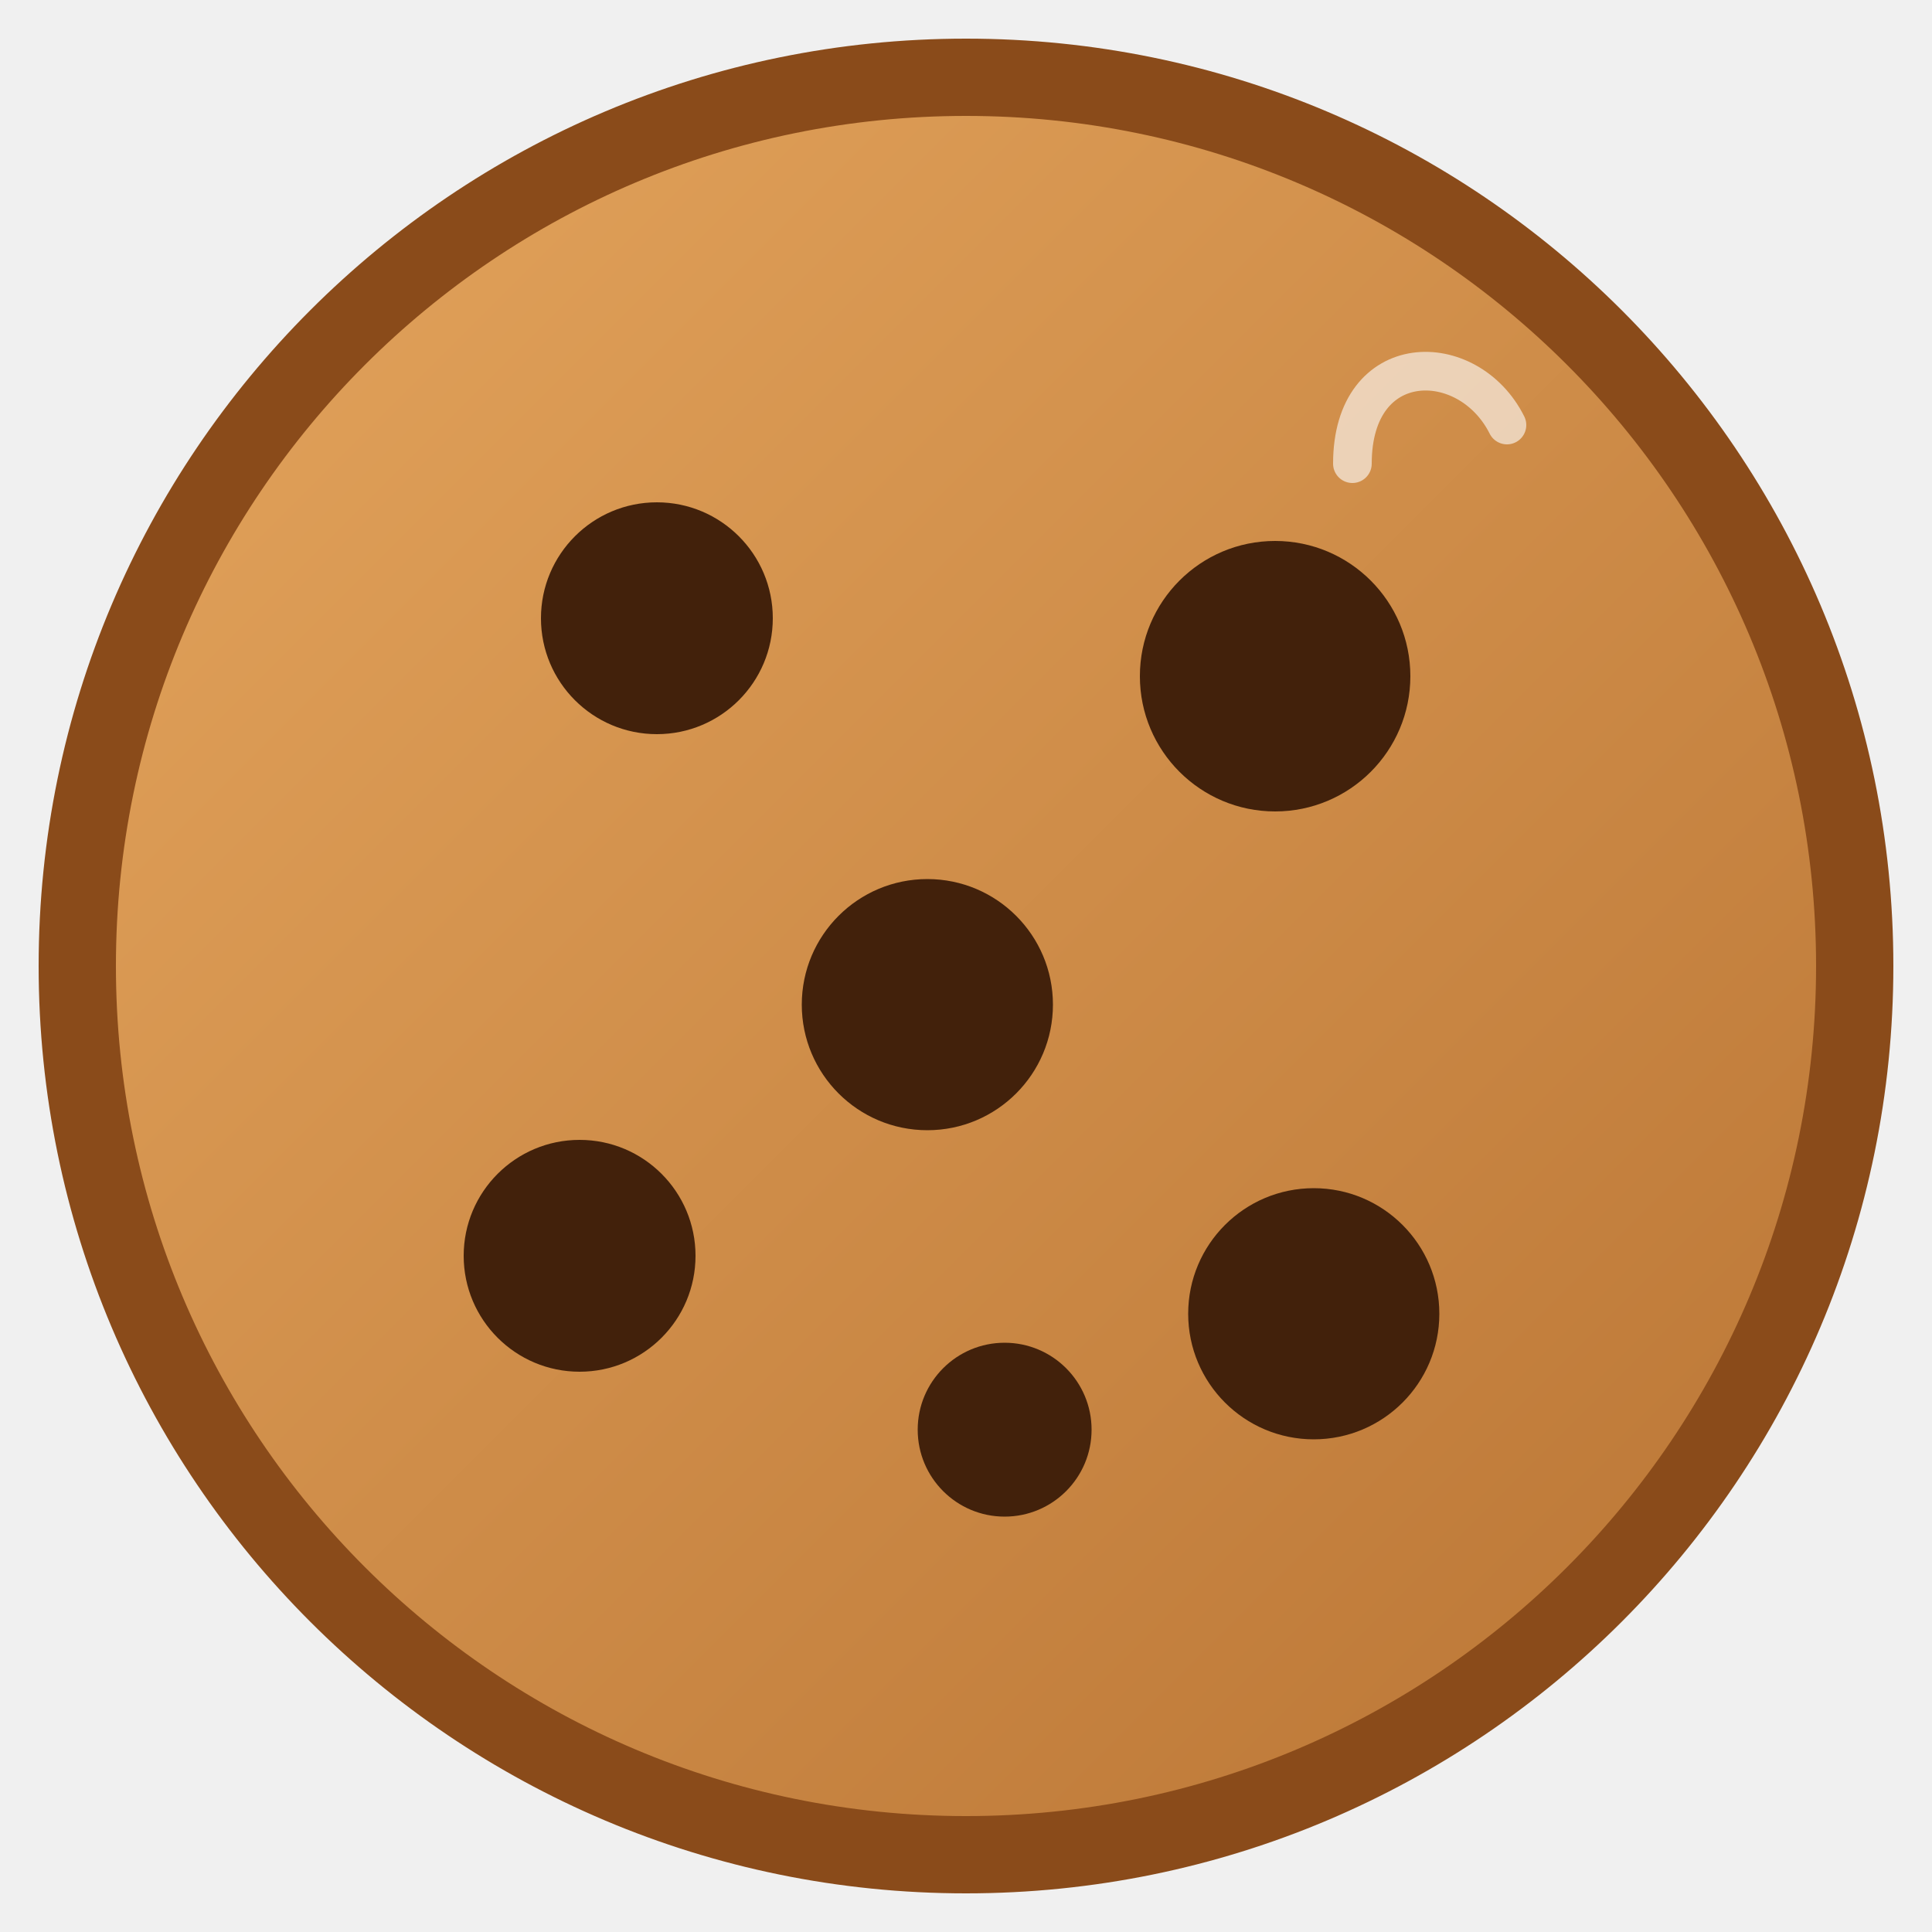
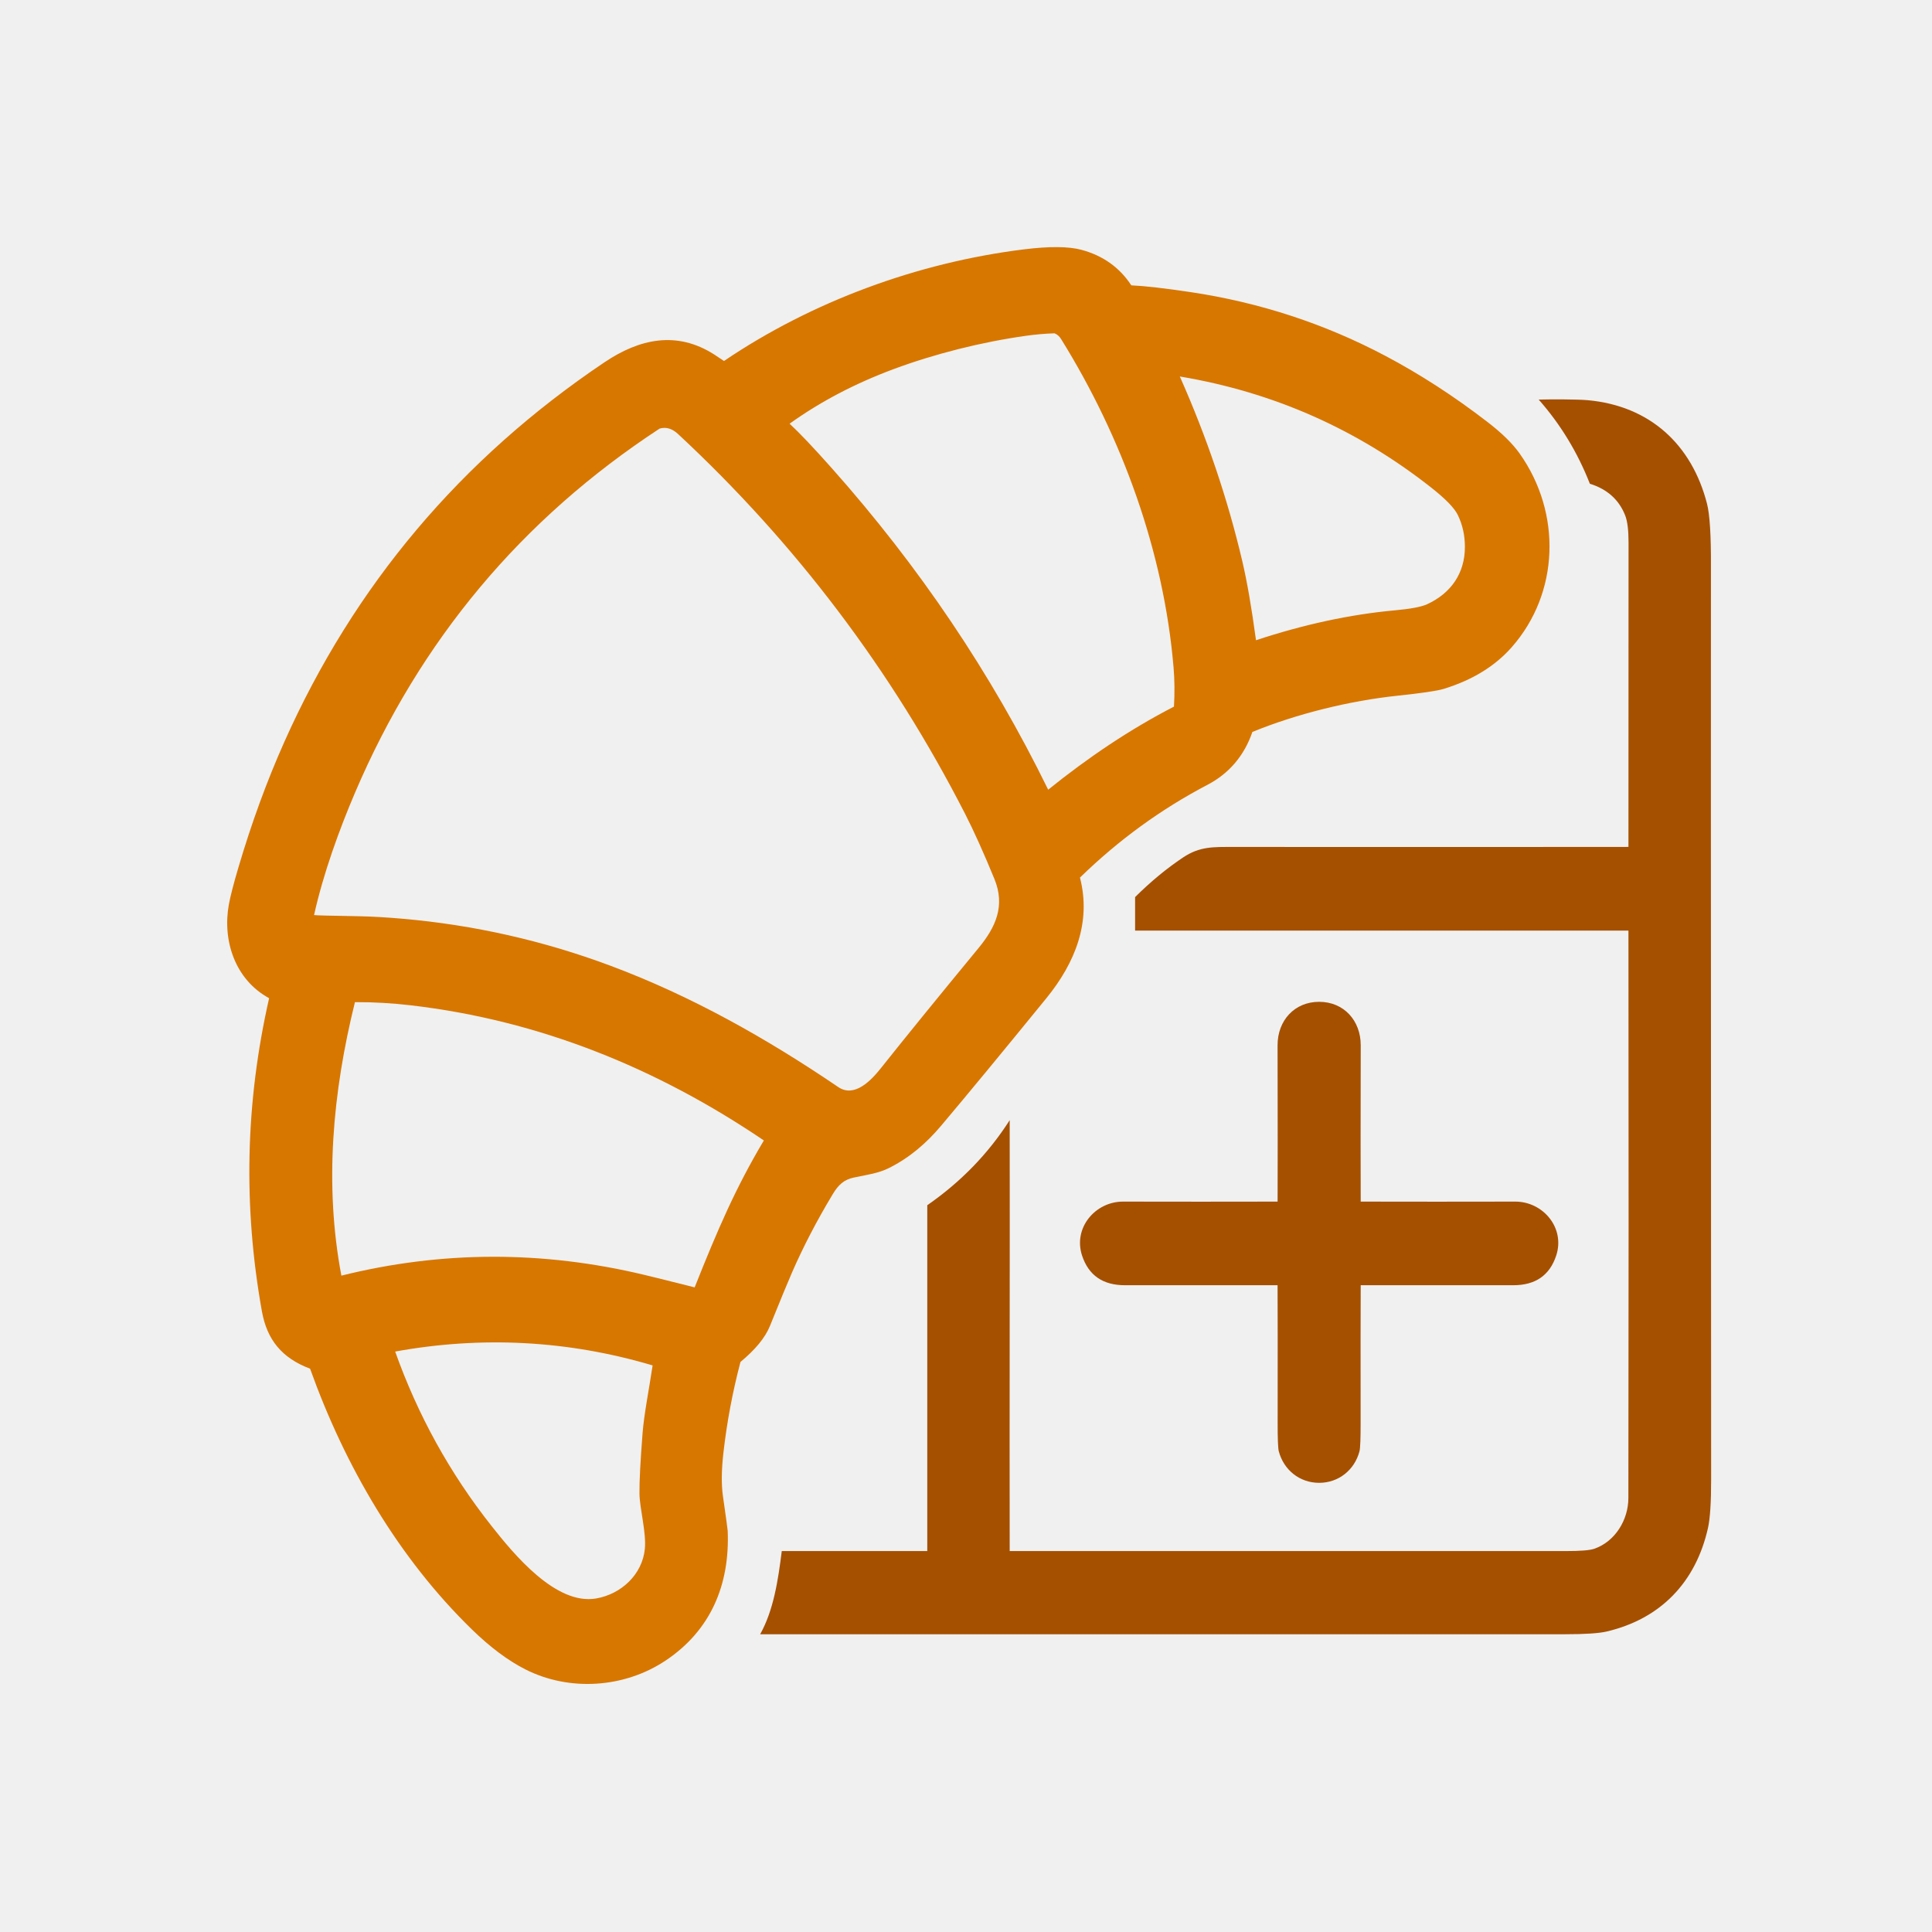
- <svg xmlns="http://www.w3.org/2000/svg" viewBox="0 0 100 100">
-   <defs>
-     <linearGradient id="cookieGrad" x1="0%" y1="0%" x2="100%" y2="100%">
-       <stop offset="0%" stop-color="#E5A65E" />
-       <stop offset="100%" stop-color="#B87333" />
-     </linearGradient>
-   </defs>
-   <circle cx="50" cy="50" r="46" fill="url(#cookieGrad)" stroke="#8A4B1A" stroke-width="4" />
-   <circle cx="34" cy="32" r="6" fill="#42210B" />
-   <circle cx="66" cy="35" r="7" fill="#42210B" />
-   <circle cx="48" cy="52" r="6.5" fill="#42210B" />
-   <circle cx="30" cy="65" r="6" fill="#42210B" />
-   <circle cx="68" cy="68" r="6.5" fill="#42210B" />
-   <circle cx="52" cy="74" r="4.5" fill="#42210B" />
-   <path d="M78 22 C 76 18, 70 18, 70 24" stroke="#FFF" stroke-width="2" stroke-linecap="round" fill="none" opacity="0.6" />
+ <svg xmlns="http://www.w3.org/2000/svg" viewBox="495 496 780 780">
+   <path fill="#d77700" d="     M 603.65 899.00     C 589.77 891.44 584.76 875.57 587.40 861.15     Q 588.33 856.08 591.30 846.06     Q 599.26 819.14 609.78 795.55     Q 652.05 700.76 739.03 642.27     C 753.27 632.69 768.28 629.49 783.35 639.12     Q 783.96 639.51 787.29 641.74     C 822.83 617.69 865.41 602.04 908.17 596.70     Q 923.81 594.75 931.66 596.87     Q 944.66 600.39 951.74 611.20     Q 959.81 611.56 975.78 613.95     Q 1017.52 620.21 1054.31 639.67     Q 1075.33 650.79 1095.55 666.38     Q 1104.26 673.08 1108.54 679.13     C 1125.53 703.13 1124.59 735.35 1105.37 757.24     Q 1095.20 768.82 1077.79 774.14     Q 1073.92 775.32 1059.16 776.88     C 1039.97 778.91 1018.51 784.17 1000.62 791.51     C 997.26 801.36 990.89 808.46 982.52 812.83     Q 954.34 827.58 931.01 850.30     C 935.67 868.36 929.00 884.82 917.46 898.99     Q 890.52 932.05 874.85 950.61     C 868.99 957.54 862.23 963.41 853.86 967.58     C 849.66 969.67 845.27 970.26 839.71 971.41     C 835.74 972.23 833.45 974.37 831.22 978.09     Q 821.58 994.09 814.75 1009.75     Q 812.38 1015.17 805.85 1031.31     Q 803.00 1038.36 793.95 1045.85     Q 789.17 1063.96 787.06 1082.54     Q 785.87 1093.01 786.87 1100.04     Q 788.77 1113.32 788.79 1114.01     C 789.70 1135.89 781.87 1154.23 763.84 1166.33     C 747.11 1177.56 724.82 1178.98 707.06 1169.95     Q 696.60 1164.63 685.59 1153.92     C 655.84 1124.98 634.28 1087.90 620.19 1048.58     C 608.78 1044.27 602.80 1036.92 600.73 1025.37     C 593.16 983.02 594.04 941.31 603.65 899.00     Z     M 813.78 667.06     Q 819.73 672.55 830.77 684.97     C 866.09 724.70 895.16 767.78 918.18 814.82     C 934.35 801.79 951.13 790.48 968.96 781.28     Q 969.44 773.15 968.80 765.50     C 964.88 718.84 948.06 672.60 923.39 632.88     Q 922.34 631.19 920.74 630.57     Q 915.05 630.75 909.27 631.56     C 891.23 634.09 872.37 638.85 855.79 645.01     Q 832.32 653.75 813.78 667.06     Z     M 971.33 648.00     Q 987.71 684.93 996.53 722.49     Q 999.42 734.77 1002.08 754.48     Q 1031.14 744.88 1058.12 742.41     Q 1067.69 741.54 1071.11 739.97     C 1080.85 735.51 1086.42 727.39 1086.42 716.81     Q 1086.42 709.76 1083.53 703.86     Q 1081.48 699.68 1072.78 692.82     Q 1027.83 657.44 971.33 648.00     Z     M 621.80 865.44     C 622.69 865.59 628.56 865.70 639.99 865.91     Q 647.67 866.06 657.52 866.92     Q 700.77 870.70 741.43 885.88     C 774.21 898.12 804.72 915.36 833.40 934.86     C 839.95 939.32 846.67 932.24 850.59 927.31     Q 865.19 908.94 890.04 878.78     C 897.01 870.32 900.94 861.73 896.46 850.83     Q 889.96 835.00 884.66 824.62     Q 840.22 737.71 768.76 671.24     C 766.52 669.16 764.09 668.22 761.29 669.04     Q 677.68 723.81 638.31 816.07     C 632.16 830.48 625.53 848.53 621.80 865.44     Z     M 775.45 1015.75     C 784.84 992.16 792.04 975.50 803.39 956.43     C 760.08 927.10 712.68 907.93 660.92 901.88     C 653.59 901.02 646.18 900.56 638.30 900.59     C 629.29 937.00 625.88 974.22 632.82 1011.01     Q 693.55 995.91 755.31 1010.74     C 759.95 1011.86 766.47 1013.48 775.45 1015.75     Z     M 758.48 1047.25     C 724.36 1037.13 689.55 1035.30 654.54 1041.66     Q 668.24 1080.19 693.44 1112.07     C 702.32 1123.31 719.36 1144.20 735.72 1141.34     C 745.87 1139.56 754.32 1131.63 755.34 1121.36     C 756.00 1114.81 753.24 1104.94 753.17 1099.02     Q 753.09 1091.60 754.44 1074.43     C 755.04 1066.87 756.94 1057.49 758.48 1047.25     Z" />
+   <g fill="#a55000">
+     <path d="       M 902.64 948.24       C 902.74 1006.16 902.53 1064.21 902.64 1122.20       C 904.65 1122.20 979.44 1122.20 1127.18 1122.21       Q 1136.02 1122.22 1138.71 1121.26       C 1147.14 1118.29 1152.41 1109.59 1152.42 1100.78       Q 1152.59 993.97 1152.45 871.70       L 953.27 871.70       L 953.27 858.18       Q 962.69 848.82 972.65 842.17       C 979.39 837.67 984.86 837.94 993.01 837.94       Q 1137.53 837.97 1152.45 837.92       Q 1152.43 784.43 1152.49 715.06       Q 1152.49 707.55 1151.13 704.09       Q 1147.39 694.58 1136.87 691.30       Q 1129.42 672.29 1116.21 657.32       C 1121.09 657.19 1131.59 657.17 1136.04 657.57       C 1161.13 659.87 1178.02 675.48 1184.16 699.34       Q 1185.85 705.92 1185.75 724.80       Q 1185.67 741.58 1185.83 1093.46       Q 1185.84 1107.19 1184.55 1112.93       C 1179.62 1134.81 1165.44 1149.57 1143.64 1154.69       Q 1138.93 1155.79 1126.79 1155.79       Q 936.28 1155.78 801.90 1155.79       C 807.30 1146.13 809.15 1134.03 810.62 1122.20       C 830.40 1122.19 849.98 1122.22 869.37 1122.20       L 869.37 982.57       Q 889.73 968.46 902.64 948.24       Z" />
+     <path d="       M 1027.57 900.46       C 1037.54 900.46 1044.38 908.03 1044.36 918.02       Q 1044.27 964.13 1044.35 981.12       Q 1074.72 981.19 1106.74 981.12       C 1117.93 981.10 1126.99 991.71 1123.27 1002.94       Q 1119.32 1014.88 1105.99 1014.88       Q 1051.17 1014.90 1044.35 1014.88       Q 1044.27 1030.43 1044.32 1070.04       Q 1044.34 1080.12 1043.86 1081.92       C 1041.88 1089.45 1035.45 1094.66 1027.57 1094.66       C 1019.69 1094.66 1013.26 1089.45 1011.28 1081.92       Q 1010.80 1080.12 1010.82 1070.04       Q 1010.87 1030.43 1010.79 1014.88       Q 1003.97 1014.90 949.15 1014.88       Q 935.82 1014.88 931.87 1002.94       C 928.16 991.71 937.22 981.10 948.41 981.12       Q 980.43 981.19 1010.80 981.12       Q 1010.88 964.13 1010.79 918.02       C 1010.77 908.02 1017.61 900.46 1027.57 900.46       Z" />
+   </g>
</svg>
